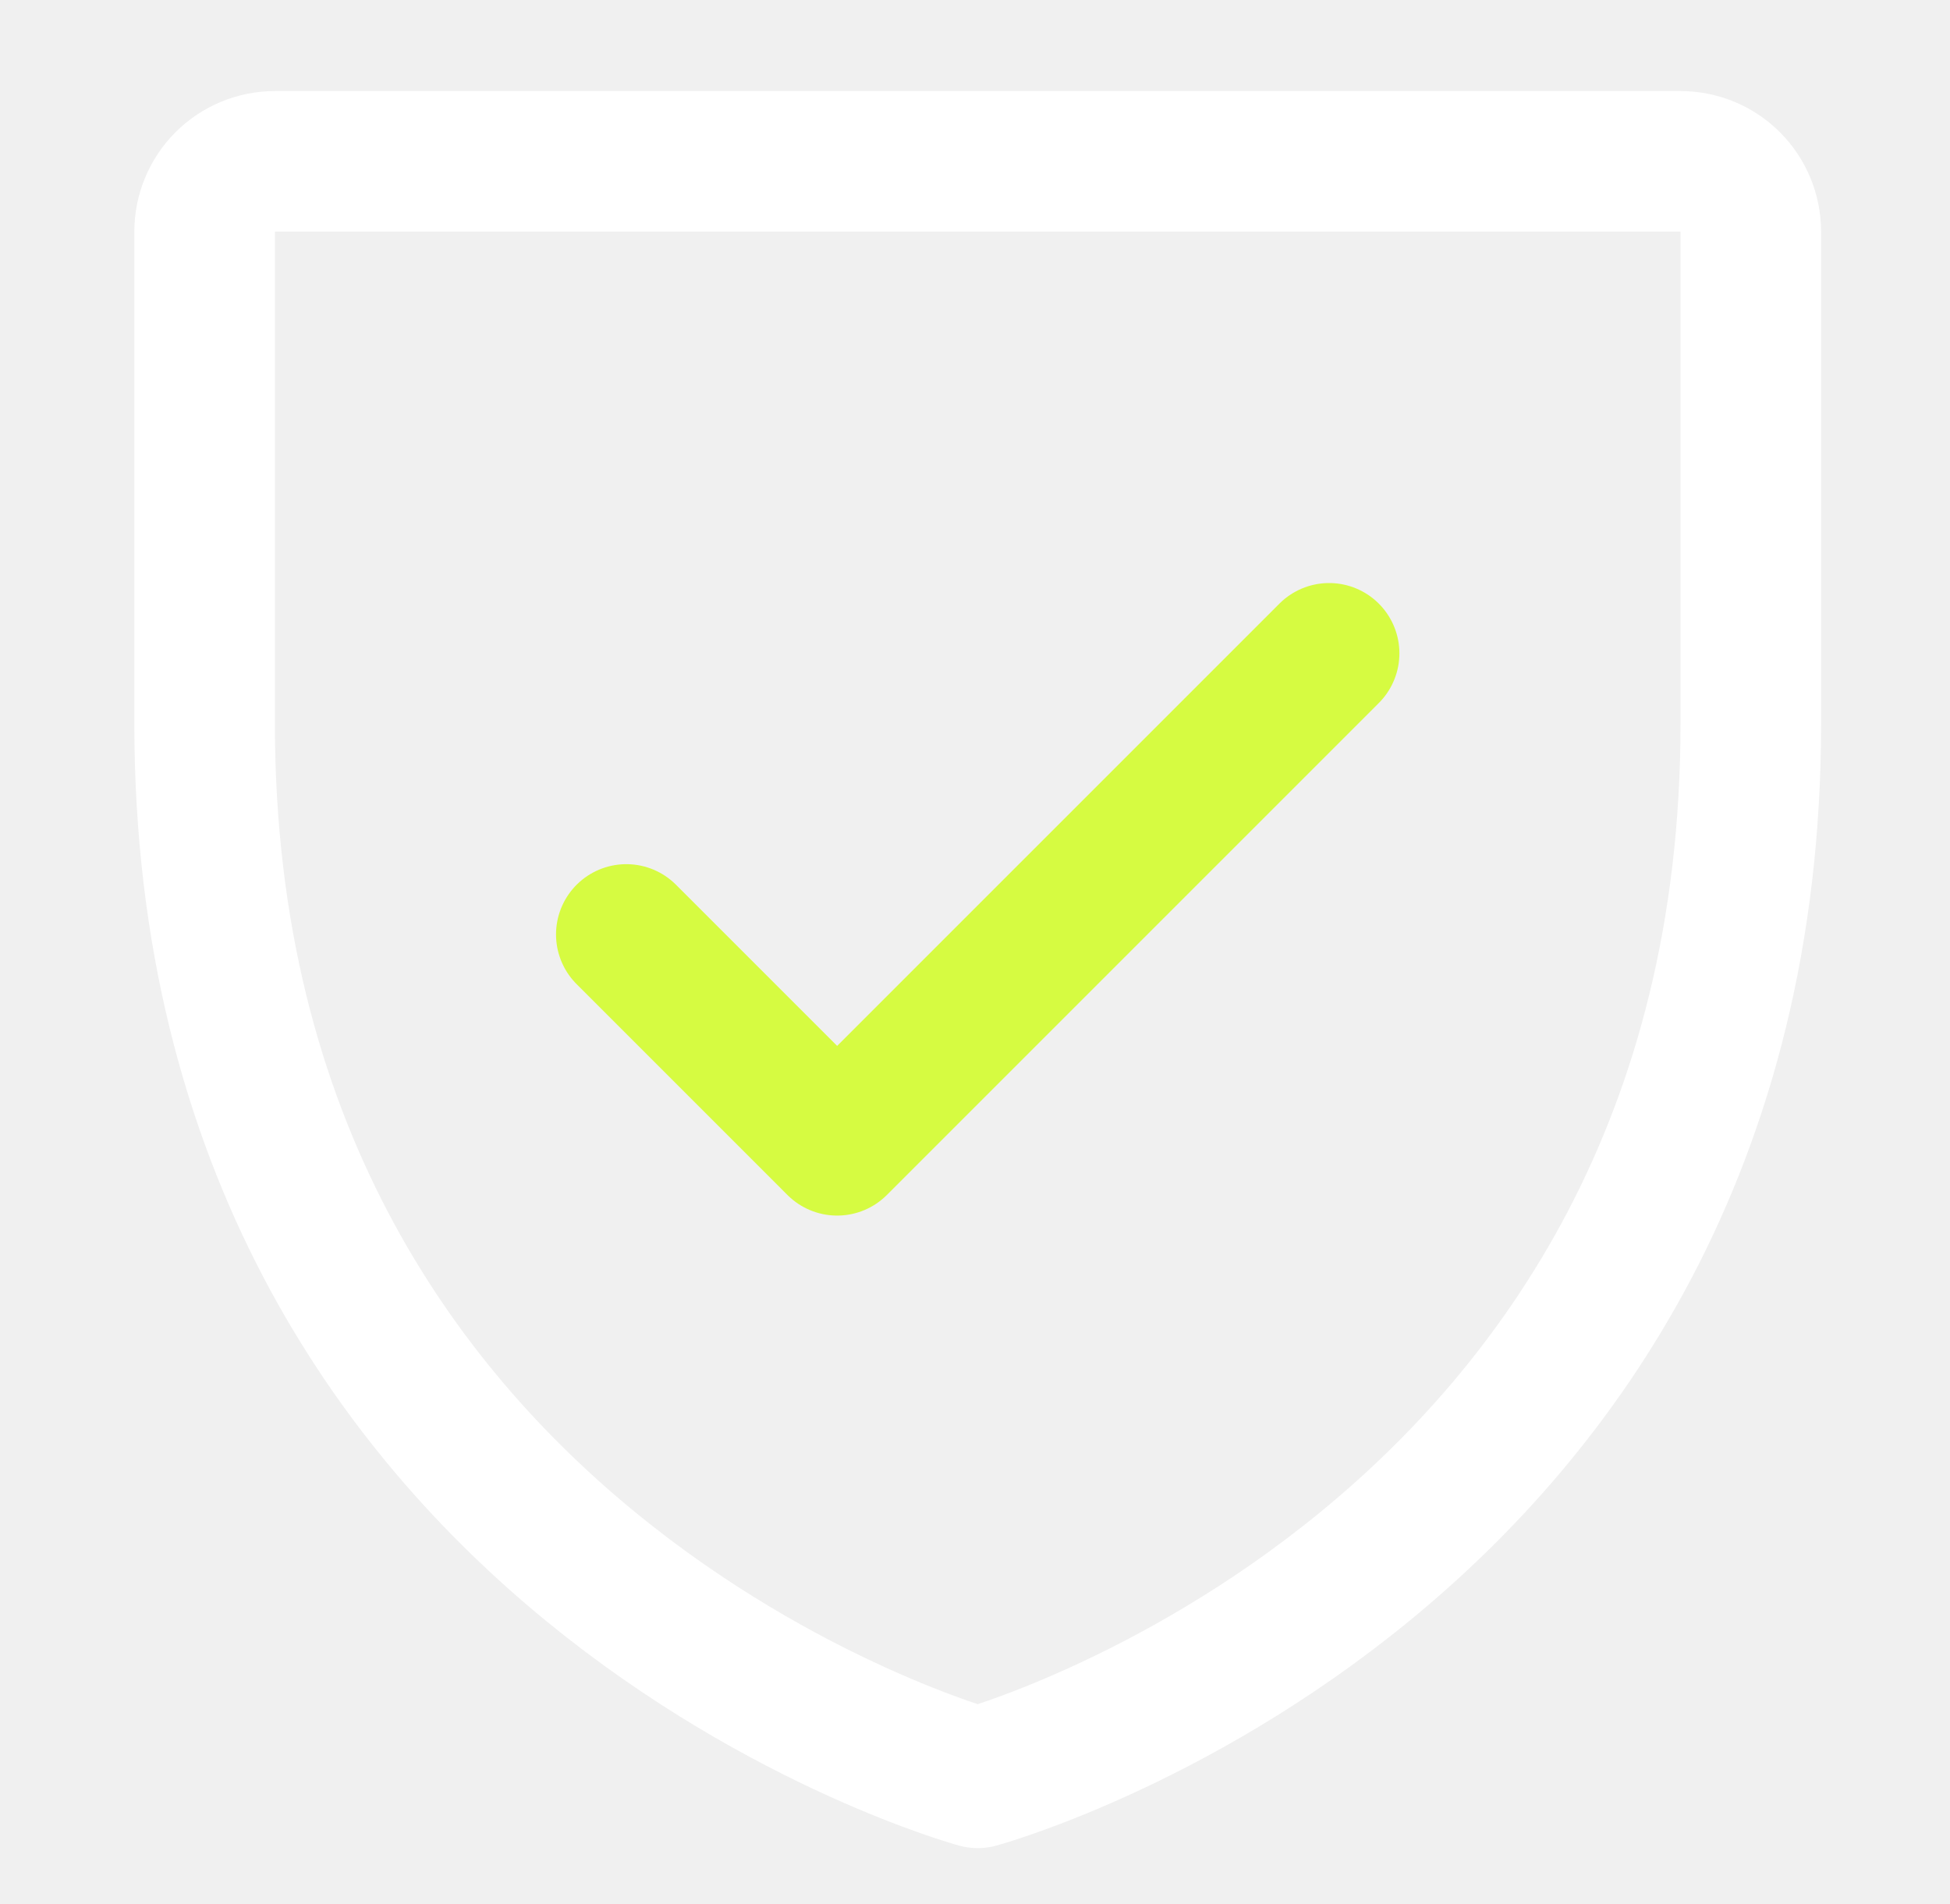
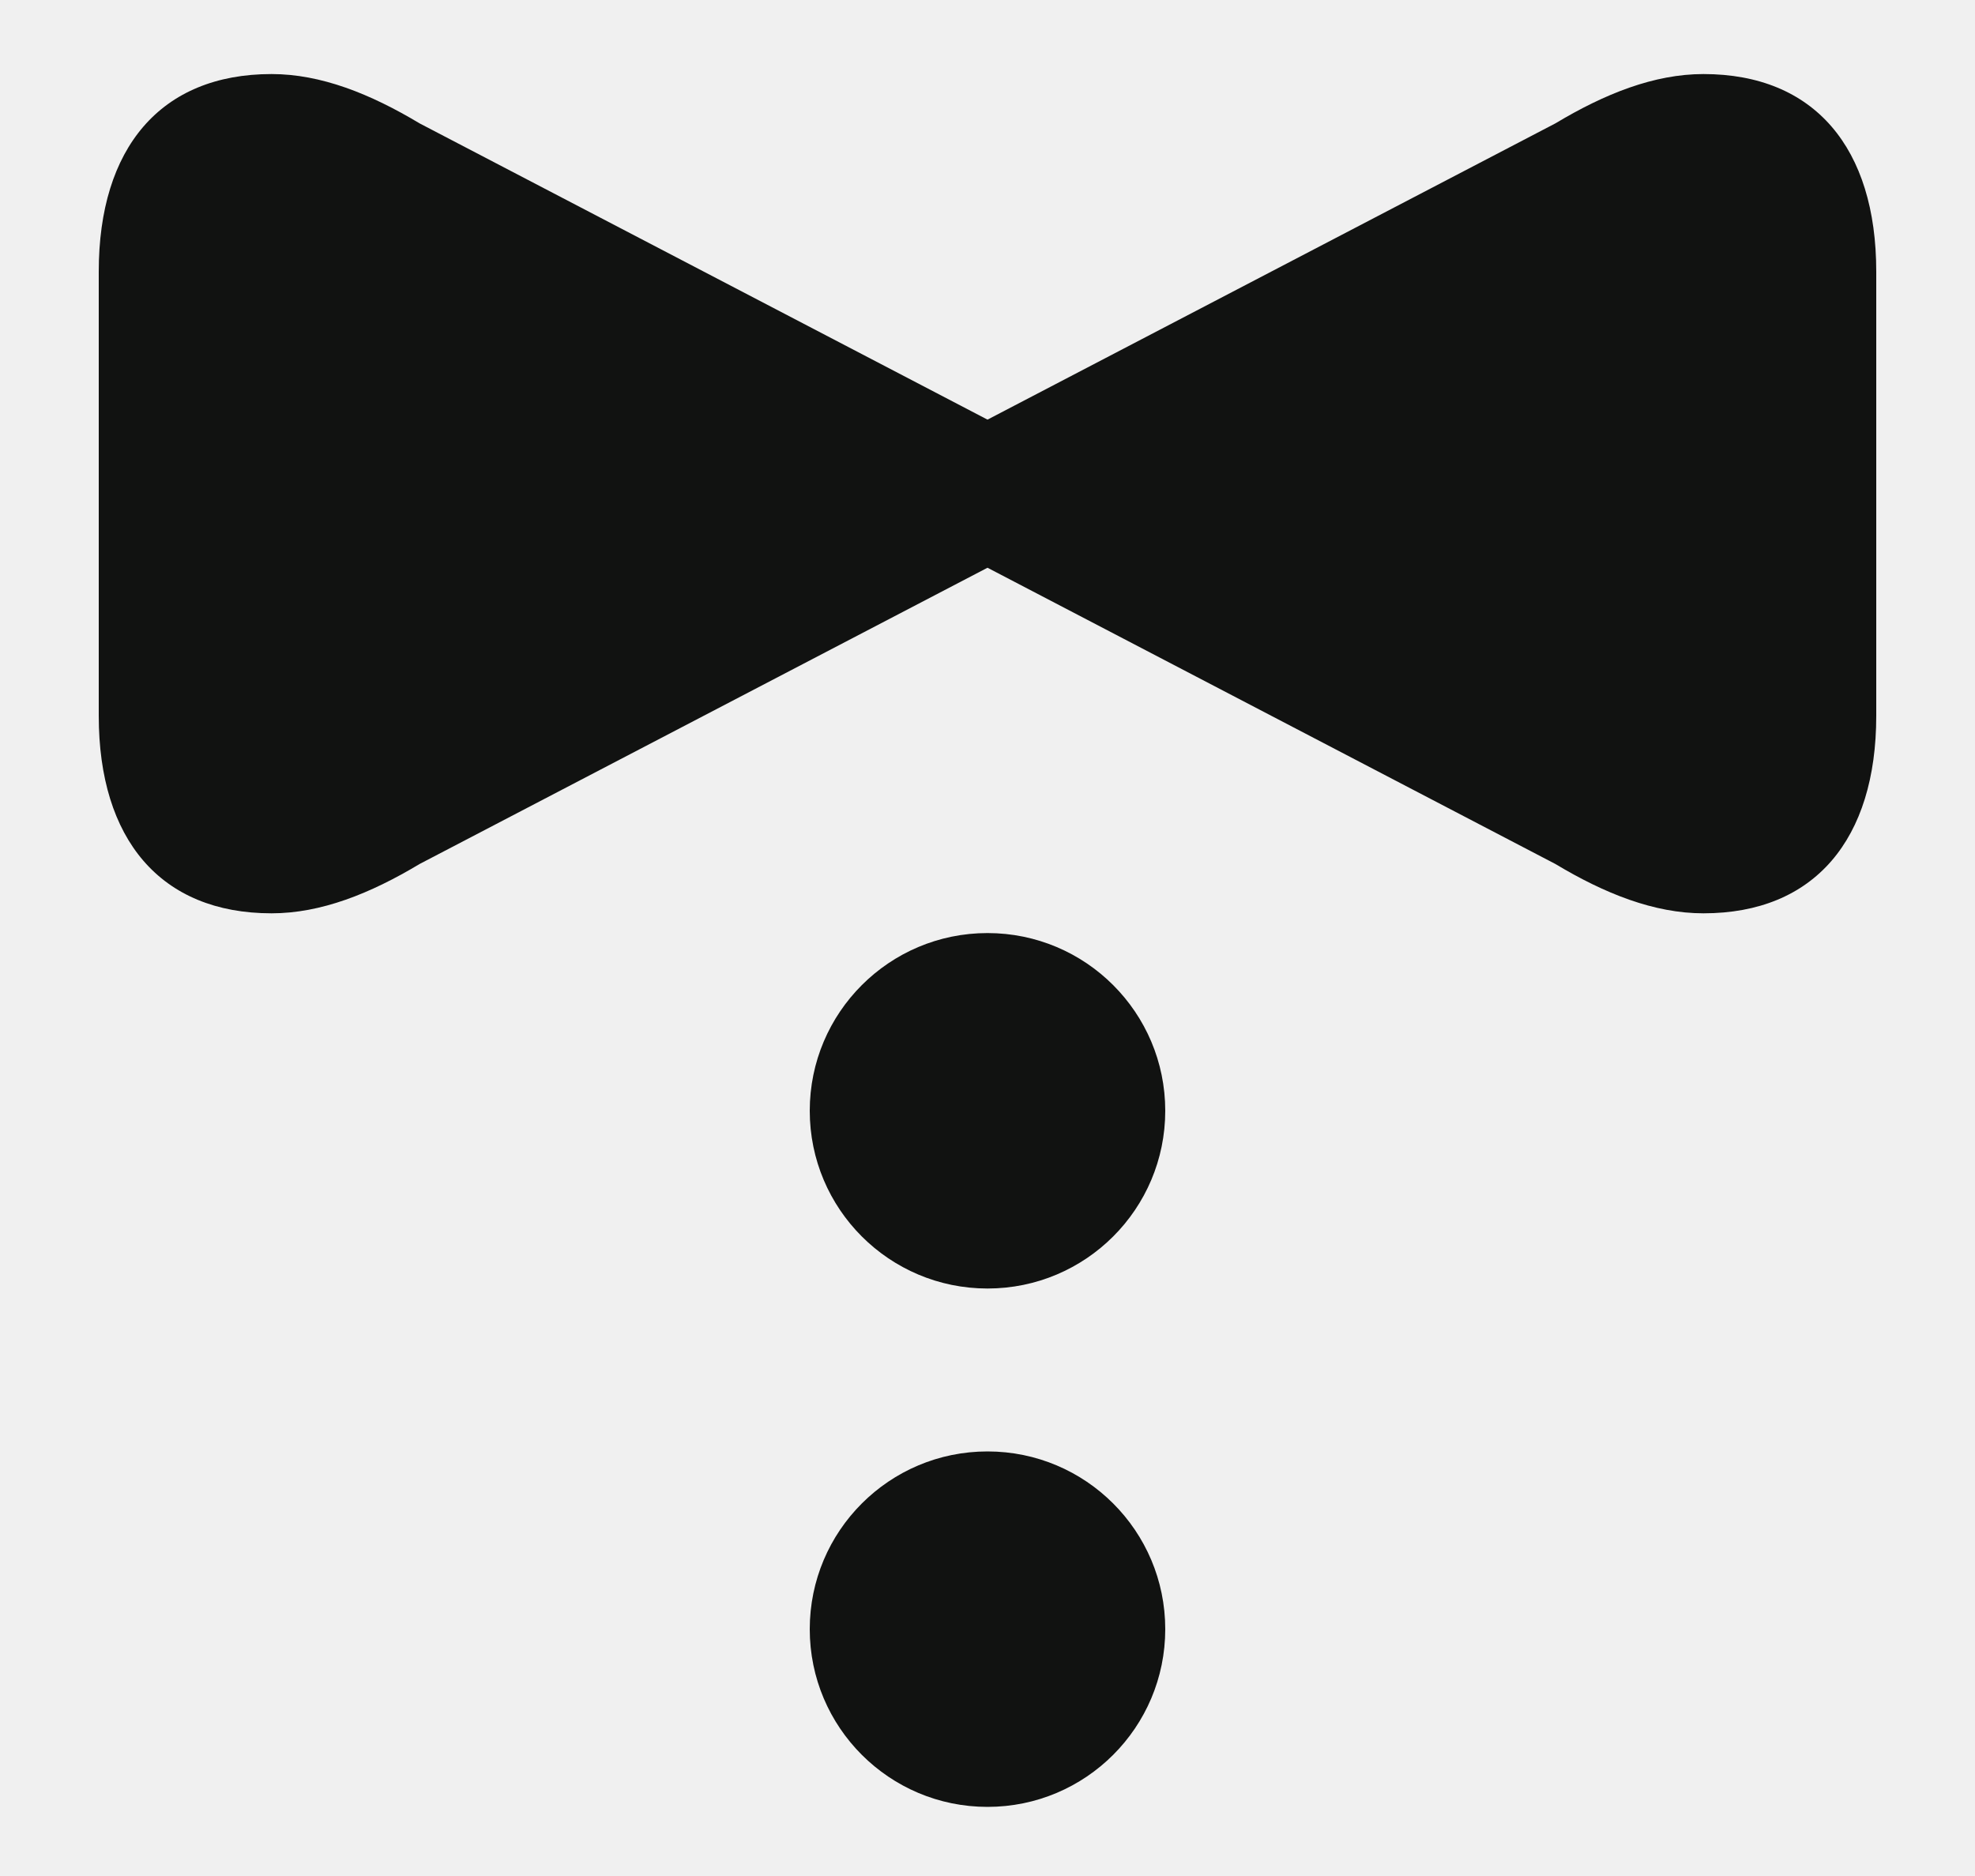
- <svg xmlns="http://www.w3.org/2000/svg" fill="none" viewBox="8.424 15.686 38.844 37.926" style="max-height: 500px" width="38.844" height="37.926">
-   <path stroke-linejoin="round" stroke-linecap="round" stroke-width="2.8" stroke="white" d="M43.3 30.1V20.3C43.3 19.929 43.153 19.573 42.89 19.31C42.627 19.047 42.271 18.9 41.9 18.9H13.9C13.529 18.9 13.173 19.047 12.91 19.31C12.648 19.573 12.5 19.929 12.5 20.3V30.1C12.5 46.9 27.9 51.1 27.9 51.1C27.9 51.1 43.3 46.9 43.3 30.1Z" />
-   <path stroke-linejoin="round" stroke-linecap="round" stroke-width="2.8" stroke="#D6FB41" d="M20.9 34.3L25.1 38.5L34.9 28.7" />
-   <path fill="white" d="M60.07 45.5L55.78 23.63H61.6L63.76 37.82L64.12 40.28H64.36L67.66 23.63H73.78L77.08 40.28H77.35L77.62 38.21L79.78 23.63H85.63L81.4 45.5H73.72L71.17 33.05L70.84 31.22H70.63L70.3 33.05L67.72 45.5H60.07ZM94.42 45.8C92.58 45.8 91.05 45.45 89.83 44.75C88.63 44.05 87.72 43.08 87.1 41.84C86.5 40.58 86.2 39.12 86.2 37.46V37.13C86.2 35.39 86.53 33.91 87.19 32.69C87.85 31.47 88.76 30.54 89.92 29.9C91.1 29.26 92.45 28.94 93.97 28.94C95.67 28.94 97.11 29.26 98.29 29.9C99.49 30.52 100.4 31.4 101.02 32.54C101.64 33.68 101.95 35 101.95 36.5V38.72H91.57V39.47C91.57 40.17 91.82 40.74 92.32 41.18C92.82 41.6 93.46 41.81 94.24 41.81C94.94 41.81 95.51 41.67 95.95 41.39C96.39 41.09 96.65 40.7 96.73 40.22H101.77C101.71 41.34 101.36 42.32 100.72 43.16C100.08 43.98 99.22 44.63 98.14 45.11C97.06 45.57 95.82 45.8 94.42 45.8ZM91.57 35.36V35.51H96.73V35.36C96.73 34.5 96.49 33.87 96.01 33.47C95.55 33.05 94.93 32.84 94.15 32.84C93.39 32.84 92.77 33.06 92.29 33.5C91.81 33.92 91.57 34.54 91.57 35.36ZM114.879 45.8C113.859 45.8 112.929 45.58 112.089 45.14C111.269 44.7 110.659 44.08 110.259 43.28H110.019L109.719 45.5H104.709V23.63H110.019V31.49H110.259C110.659 30.69 111.269 30.07 112.089 29.63C112.929 29.17 113.859 28.94 114.879 28.94C116.359 28.94 117.549 29.28 118.449 29.96C119.349 30.62 120.009 31.55 120.429 32.75C120.849 33.95 121.059 35.36 121.059 36.98V37.76C121.059 40.62 120.499 42.68 119.379 43.94C118.259 45.18 116.759 45.8 114.879 45.8ZM112.719 41.51C113.579 41.51 114.239 41.27 114.699 40.79C115.179 40.29 115.419 39.6 115.419 38.72V36.05C115.419 35.17 115.179 34.48 114.699 33.98C114.239 33.48 113.579 33.23 112.719 33.23C111.899 33.23 111.249 33.48 110.769 33.98C110.289 34.46 110.049 35.15 110.049 36.05V38.69C110.049 39.61 110.289 40.31 110.769 40.79C111.249 41.27 111.899 41.51 112.719 41.51Z" />
-   <path fill="#D6FB41" d="M133.77 45.8C131.61 45.8 129.77 45.41 128.25 44.63C126.73 43.83 125.56 42.71 124.74 41.27C123.94 39.83 123.54 38.15 123.54 36.23V35.96C123.54 33.38 123.99 31.15 124.89 29.27C125.79 27.37 127.1 25.91 128.82 24.89C130.54 23.85 132.61 23.33 135.03 23.33C136.99 23.33 138.71 23.67 140.19 24.35C141.67 25.01 142.83 25.94 143.67 27.14C144.51 28.34 144.96 29.75 145.02 31.37H139.17C139.05 30.41 138.59 29.64 137.79 29.06C137.01 28.48 136.02 28.19 134.82 28.19C133.4 28.19 132.27 28.52 131.43 29.18C130.59 29.82 130.05 30.83 129.81 32.21L129.24 35.36C128.94 37.1 129.21 38.47 130.05 39.47C130.89 40.45 132.13 40.94 133.77 40.94C134.99 40.94 135.97 40.69 136.71 40.19C137.47 39.67 137.97 38.97 138.21 38.09H144C143.7 39.73 143.08 41.13 142.14 42.29C141.2 43.43 140.01 44.3 138.57 44.9C137.13 45.5 135.53 45.8 133.77 45.8ZM145.633 45.5L149.503 23.63H154.873L153.553 31.19H153.883C154.343 30.49 154.973 29.95 155.773 29.57C156.593 29.17 157.463 28.97 158.383 28.97C160.283 28.97 161.693 29.62 162.613 30.92C163.553 32.2 163.813 34.02 163.393 36.38L161.773 45.5H156.373L157.963 36.47C158.163 35.41 158.063 34.6 157.663 34.04C157.263 33.48 156.603 33.2 155.683 33.2C154.843 33.2 154.173 33.47 153.673 34.01C153.173 34.53 152.843 35.22 152.683 36.08L151.063 45.5H145.633ZM173.599 45.8C171.219 45.8 169.339 45.14 167.959 43.82C166.599 42.5 165.919 40.67 165.919 38.33V38.09C165.919 36.25 166.249 34.65 166.909 33.29C167.569 31.91 168.539 30.85 169.819 30.11C171.099 29.35 172.639 28.97 174.439 28.97C176.179 28.97 177.649 29.32 178.849 30.02C180.069 30.7 180.949 31.67 181.489 32.93C182.049 34.17 182.209 35.63 181.969 37.31L181.759 38.72H171.049C171.049 38.78 171.039 38.85 171.019 38.93C171.019 38.99 171.019 39.06 171.019 39.14C170.899 39.94 171.099 40.59 171.619 41.09C172.139 41.57 172.849 41.81 173.749 41.81C174.429 41.81 174.999 41.68 175.459 41.42C175.939 41.16 176.259 40.78 176.419 40.28H181.489C181.209 41.98 180.379 43.33 178.999 44.33C177.619 45.31 175.819 45.8 173.599 45.8ZM171.679 35.21L171.619 35.51H176.989C177.049 34.63 176.849 33.97 176.389 33.53C175.949 33.07 175.299 32.84 174.439 32.84C173.579 32.84 172.929 33.07 172.489 33.53C172.049 33.97 171.779 34.53 171.679 35.21ZM191.498 45.8C189.098 45.8 187.218 45.14 185.858 43.82C184.518 42.5 183.848 40.75 183.848 38.57V38.33C183.848 36.43 184.178 34.78 184.838 33.38C185.518 31.98 186.488 30.9 187.748 30.14C189.028 29.36 190.568 28.97 192.368 28.97C194.648 28.97 196.478 29.55 197.858 30.71C199.258 31.87 199.988 33.44 200.048 35.42H194.918C194.878 34.68 194.618 34.14 194.138 33.8C193.678 33.46 193.088 33.29 192.368 33.29C191.528 33.29 190.878 33.51 190.418 33.95C189.958 34.37 189.668 34.97 189.548 35.75L189.158 38.15C188.978 39.21 189.118 40.03 189.578 40.61C190.038 41.19 190.738 41.48 191.678 41.48C192.378 41.48 192.958 41.3 193.418 40.94C193.878 40.58 194.178 40.1 194.318 39.5H199.478C199.398 40.76 199.008 41.86 198.308 42.8C197.628 43.74 196.708 44.48 195.548 45.02C194.388 45.54 193.038 45.8 191.498 45.8ZM201.092 45.5L204.932 23.63H210.332L208.232 35.42L214.622 29.27H221.222L214.052 35.69L218.402 45.5H212.552L209.852 38.96L207.212 41.27L206.462 45.5H201.092Z" />
+ <svg xmlns="http://www.w3.org/2000/svg" viewBox="10 14 80 76">
+   <style>
+     path, circle { fill: #111211; }
+     @media (prefers-color-scheme: dark) {
+       path, circle { fill: #ffffff; }
+     }
+   </style>
+   <path d="M 21 17 C 16.5 17 14 20 14 25 L 14 43 C 14 48 16.5 51 21 51 C 23 51 25 50.2 27 49 L 50 37 L 50 31 L 27 19 C 25 17.8 23 17 21 17 Z" />
+   <path d="M 79 17 C 83.5 17 86 20 86 25 L 86 43 C 86 48 83.5 51 79 51 C 77 51 75 50.2 73 49 L 50 37 L 50 31 L 73 19 C 75 17.8 77 17 79 17 Z" />
+   <circle cx="50" cy="59" r="7.2" />
+   <circle cx="50" cy="80" r="7.2" />
</svg>
